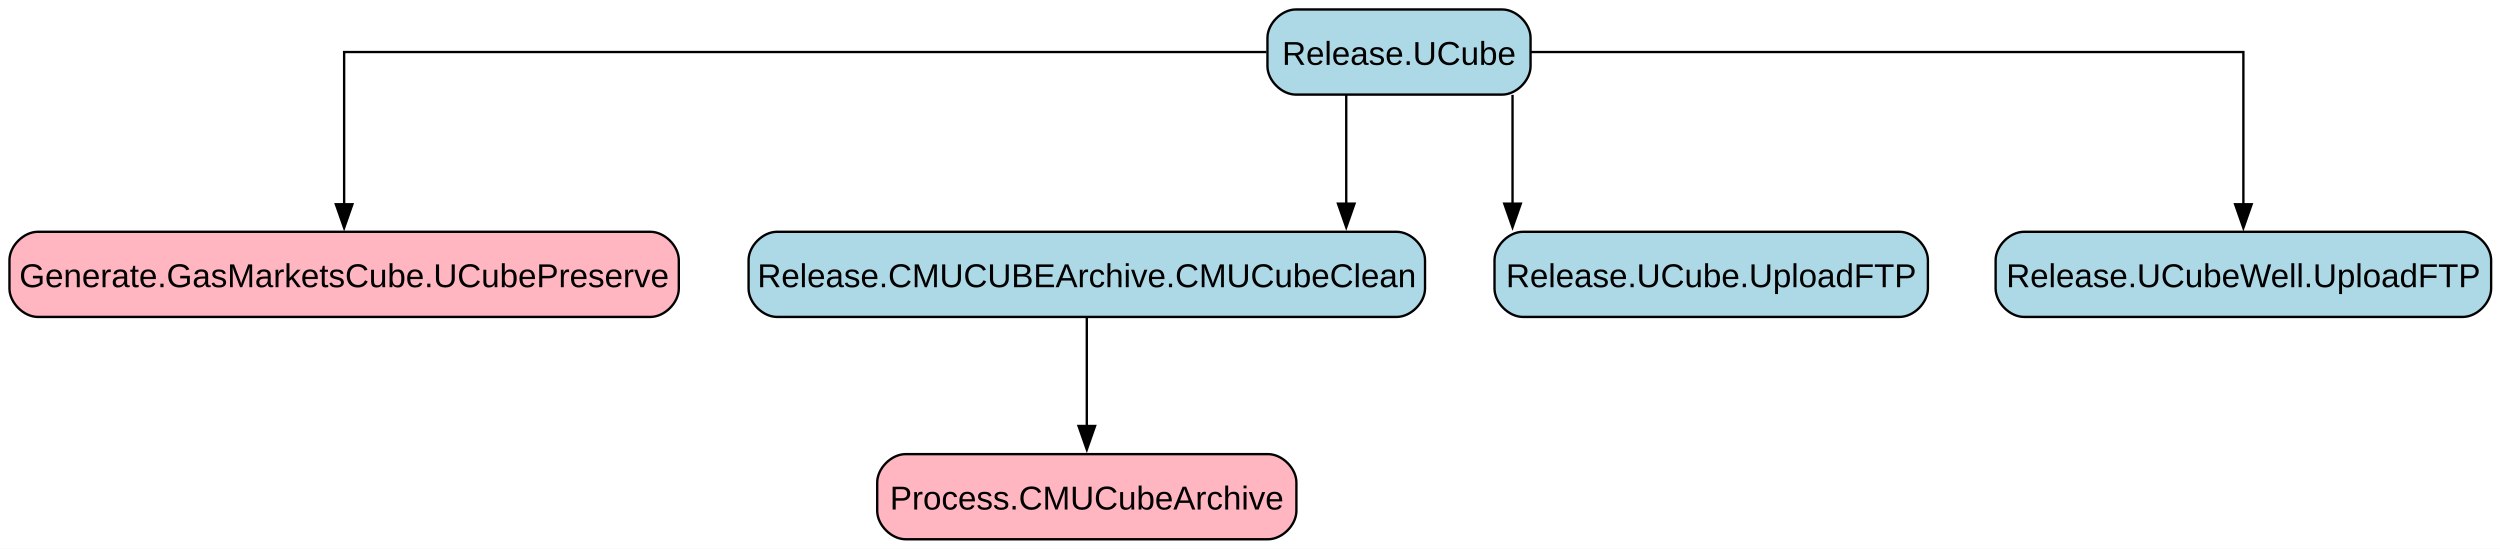
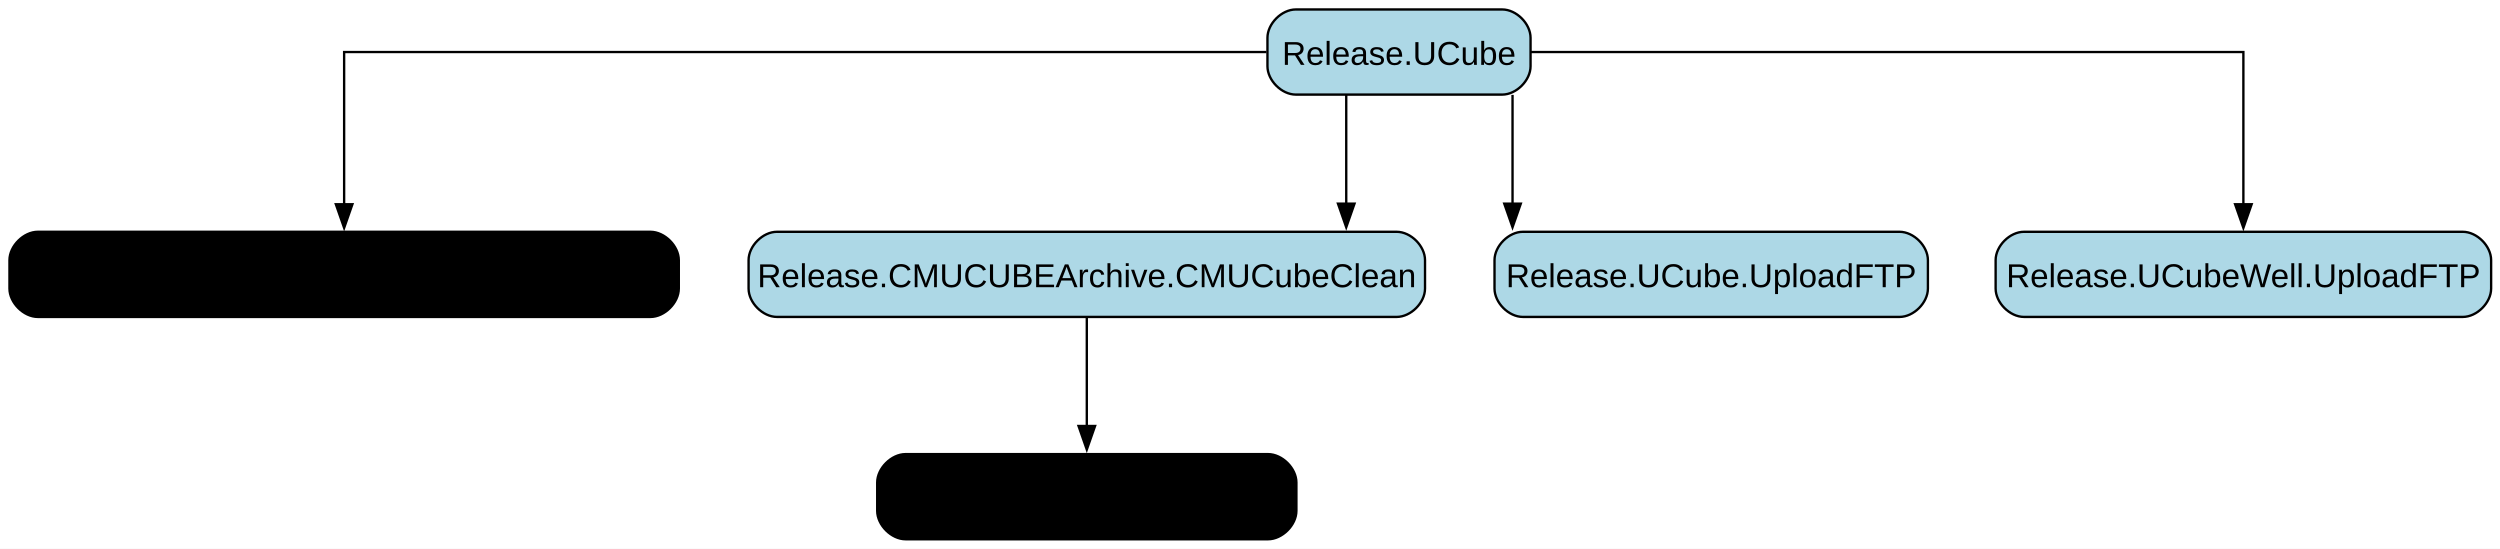
<svg xmlns="http://www.w3.org/2000/svg" width="1057pt" height="232pt" viewBox="0.00 0.00 1057.00 232.00">
  <g id="graph0" class="graph" transform="scale(1 1) rotate(0) translate(4 228)">
    <polygon fill="white" stroke="none" points="-4,4 -4,-228 1053.25,-228 1053.25,4 -4,4" />
    <g id="node1" class="node">
-       <path fill="lightpink" stroke="black" d="M271,-130C271,-130 12,-130 12,-130 6,-130 0,-124 0,-118 0,-118 0,-106 0,-106 0,-100 6,-94 12,-94 12,-94 271,-94 271,-94 277,-94 283,-100 283,-106 283,-106 283,-118 283,-118 283,-124 277,-130 271,-130" />
+       <path fill="#000000" stroke="black" d="M271,-130C271,-130 12,-130 12,-130 6,-130 0,-124 0,-118 0,-118 0,-106 0,-106 0,-100 6,-94 12,-94 12,-94 271,-94 271,-94 277,-94 283,-100 283,-106 283,-106 283,-118 283,-118 283,-124 277,-130 271,-130" />
      <text xml:space="preserve" text-anchor="middle" x="141.5" y="-106.58" font-family="Arial" font-size="14.00">Generate.GasMarketsCube.UCubePreserve</text>
    </g>
    <g id="node2" class="node">
-       <path fill="lightpink" stroke="black" d="M532.12,-36C532.12,-36 378.88,-36 378.88,-36 372.88,-36 366.88,-30 366.88,-24 366.88,-24 366.88,-12 366.88,-12 366.88,-6 372.88,0 378.88,0 378.88,0 532.12,0 532.12,0 538.12,0 544.12,-6 544.12,-12 544.12,-12 544.12,-24 544.12,-24 544.12,-30 538.12,-36 532.12,-36" />
+       <path fill="#000000" stroke="black" d="M532.12,-36C532.12,-36 378.88,-36 378.88,-36 372.88,-36 366.88,-30 366.88,-24 366.88,-24 366.88,-12 366.88,-12 366.88,-6 372.88,0 378.88,0 378.88,0 532.12,0 532.12,0 538.12,0 544.12,-6 544.12,-12 544.12,-12 544.12,-24 544.12,-24 544.12,-30 538.12,-36 532.12,-36" />
      <text xml:space="preserve" text-anchor="middle" x="455.5" y="-12.57" font-family="Arial" font-size="14.00">Process.CMUCubeArchive</text>
    </g>
    <g id="node3" class="node">
      <path fill="lightblue" stroke="black" d="M586.5,-130C586.5,-130 324.5,-130 324.5,-130 318.5,-130 312.5,-124 312.5,-118 312.5,-118 312.5,-106 312.5,-106 312.5,-100 318.5,-94 324.5,-94 324.5,-94 586.5,-94 586.5,-94 592.5,-94 598.5,-100 598.5,-106 598.5,-106 598.5,-118 598.5,-118 598.5,-124 592.5,-130 586.5,-130" />
      <text xml:space="preserve" text-anchor="middle" x="455.5" y="-106.58" font-family="Arial" font-size="14.00">Release.CMUCUBEArchive.CMUCubeClean</text>
    </g>
    <g id="edge5" class="edge">
      <path fill="none" stroke="black" d="M455.5,-93.88C455.5,-93.88 455.5,-47.9 455.5,-47.9" />
      <polygon fill="black" stroke="black" points="459,-47.9 455.5,-37.9 452,-47.9 459,-47.9" />
    </g>
    <g id="node4" class="node">
      <path fill="lightblue" stroke="black" d="M631.12,-224C631.12,-224 543.88,-224 543.88,-224 537.88,-224 531.88,-218 531.88,-212 531.88,-212 531.88,-200 531.88,-200 531.88,-194 537.88,-188 543.88,-188 543.88,-188 631.12,-188 631.12,-188 637.12,-188 643.12,-194 643.12,-200 643.12,-200 643.12,-212 643.12,-212 643.12,-218 637.12,-224 631.12,-224" />
      <text xml:space="preserve" text-anchor="middle" x="587.5" y="-200.57" font-family="Arial" font-size="14.00">Release.UCube</text>
    </g>
    <g id="edge1" class="edge">
      <path fill="none" stroke="black" d="M531.47,-206C411.68,-206 141.5,-206 141.5,-206 141.5,-206 141.5,-141.64 141.5,-141.64" />
      <polygon fill="black" stroke="black" points="145,-141.64 141.5,-131.64 138,-141.64 145,-141.64" />
    </g>
    <g id="edge2" class="edge">
      <path fill="none" stroke="black" d="M565.19,-187.88C565.19,-187.88 565.19,-141.9 565.19,-141.9" />
      <polygon fill="black" stroke="black" points="568.69,-141.9 565.19,-131.9 561.69,-141.9 568.69,-141.9" />
    </g>
    <g id="node5" class="node">
      <path fill="lightblue" stroke="black" d="M799.12,-130C799.12,-130 639.88,-130 639.88,-130 633.88,-130 627.88,-124 627.88,-118 627.88,-118 627.88,-106 627.88,-106 627.88,-100 633.88,-94 639.88,-94 639.88,-94 799.12,-94 799.12,-94 805.12,-94 811.12,-100 811.12,-106 811.12,-106 811.12,-118 811.12,-118 811.12,-124 805.12,-130 799.12,-130" />
      <text xml:space="preserve" text-anchor="middle" x="719.5" y="-106.58" font-family="Arial" font-size="14.00">Release.UCube.UploadFTP</text>
    </g>
    <g id="edge3" class="edge">
      <path fill="none" stroke="black" d="M635.5,-187.88C635.5,-187.88 635.5,-141.9 635.5,-141.9" />
      <polygon fill="black" stroke="black" points="639,-141.9 635.5,-131.9 632,-141.9 639,-141.9" />
    </g>
    <g id="node6" class="node">
      <path fill="lightblue" stroke="black" d="M1037.25,-130C1037.25,-130 851.75,-130 851.75,-130 845.75,-130 839.75,-124 839.75,-118 839.75,-118 839.75,-106 839.75,-106 839.75,-100 845.75,-94 851.75,-94 851.75,-94 1037.25,-94 1037.25,-94 1043.25,-94 1049.25,-100 1049.25,-106 1049.25,-106 1049.25,-118 1049.25,-118 1049.25,-124 1043.25,-130 1037.25,-130" />
      <text xml:space="preserve" text-anchor="middle" x="944.5" y="-106.58" font-family="Arial" font-size="14.00">Release.UCubeWell.UploadFTP</text>
    </g>
    <g id="edge4" class="edge">
      <path fill="none" stroke="black" d="M643.28,-206C743.69,-206 944.5,-206 944.5,-206 944.5,-206 944.5,-141.64 944.5,-141.64" />
      <polygon fill="black" stroke="black" points="948,-141.64 944.5,-131.64 941,-141.64 948,-141.64" />
    </g>
  </g>
</svg>
